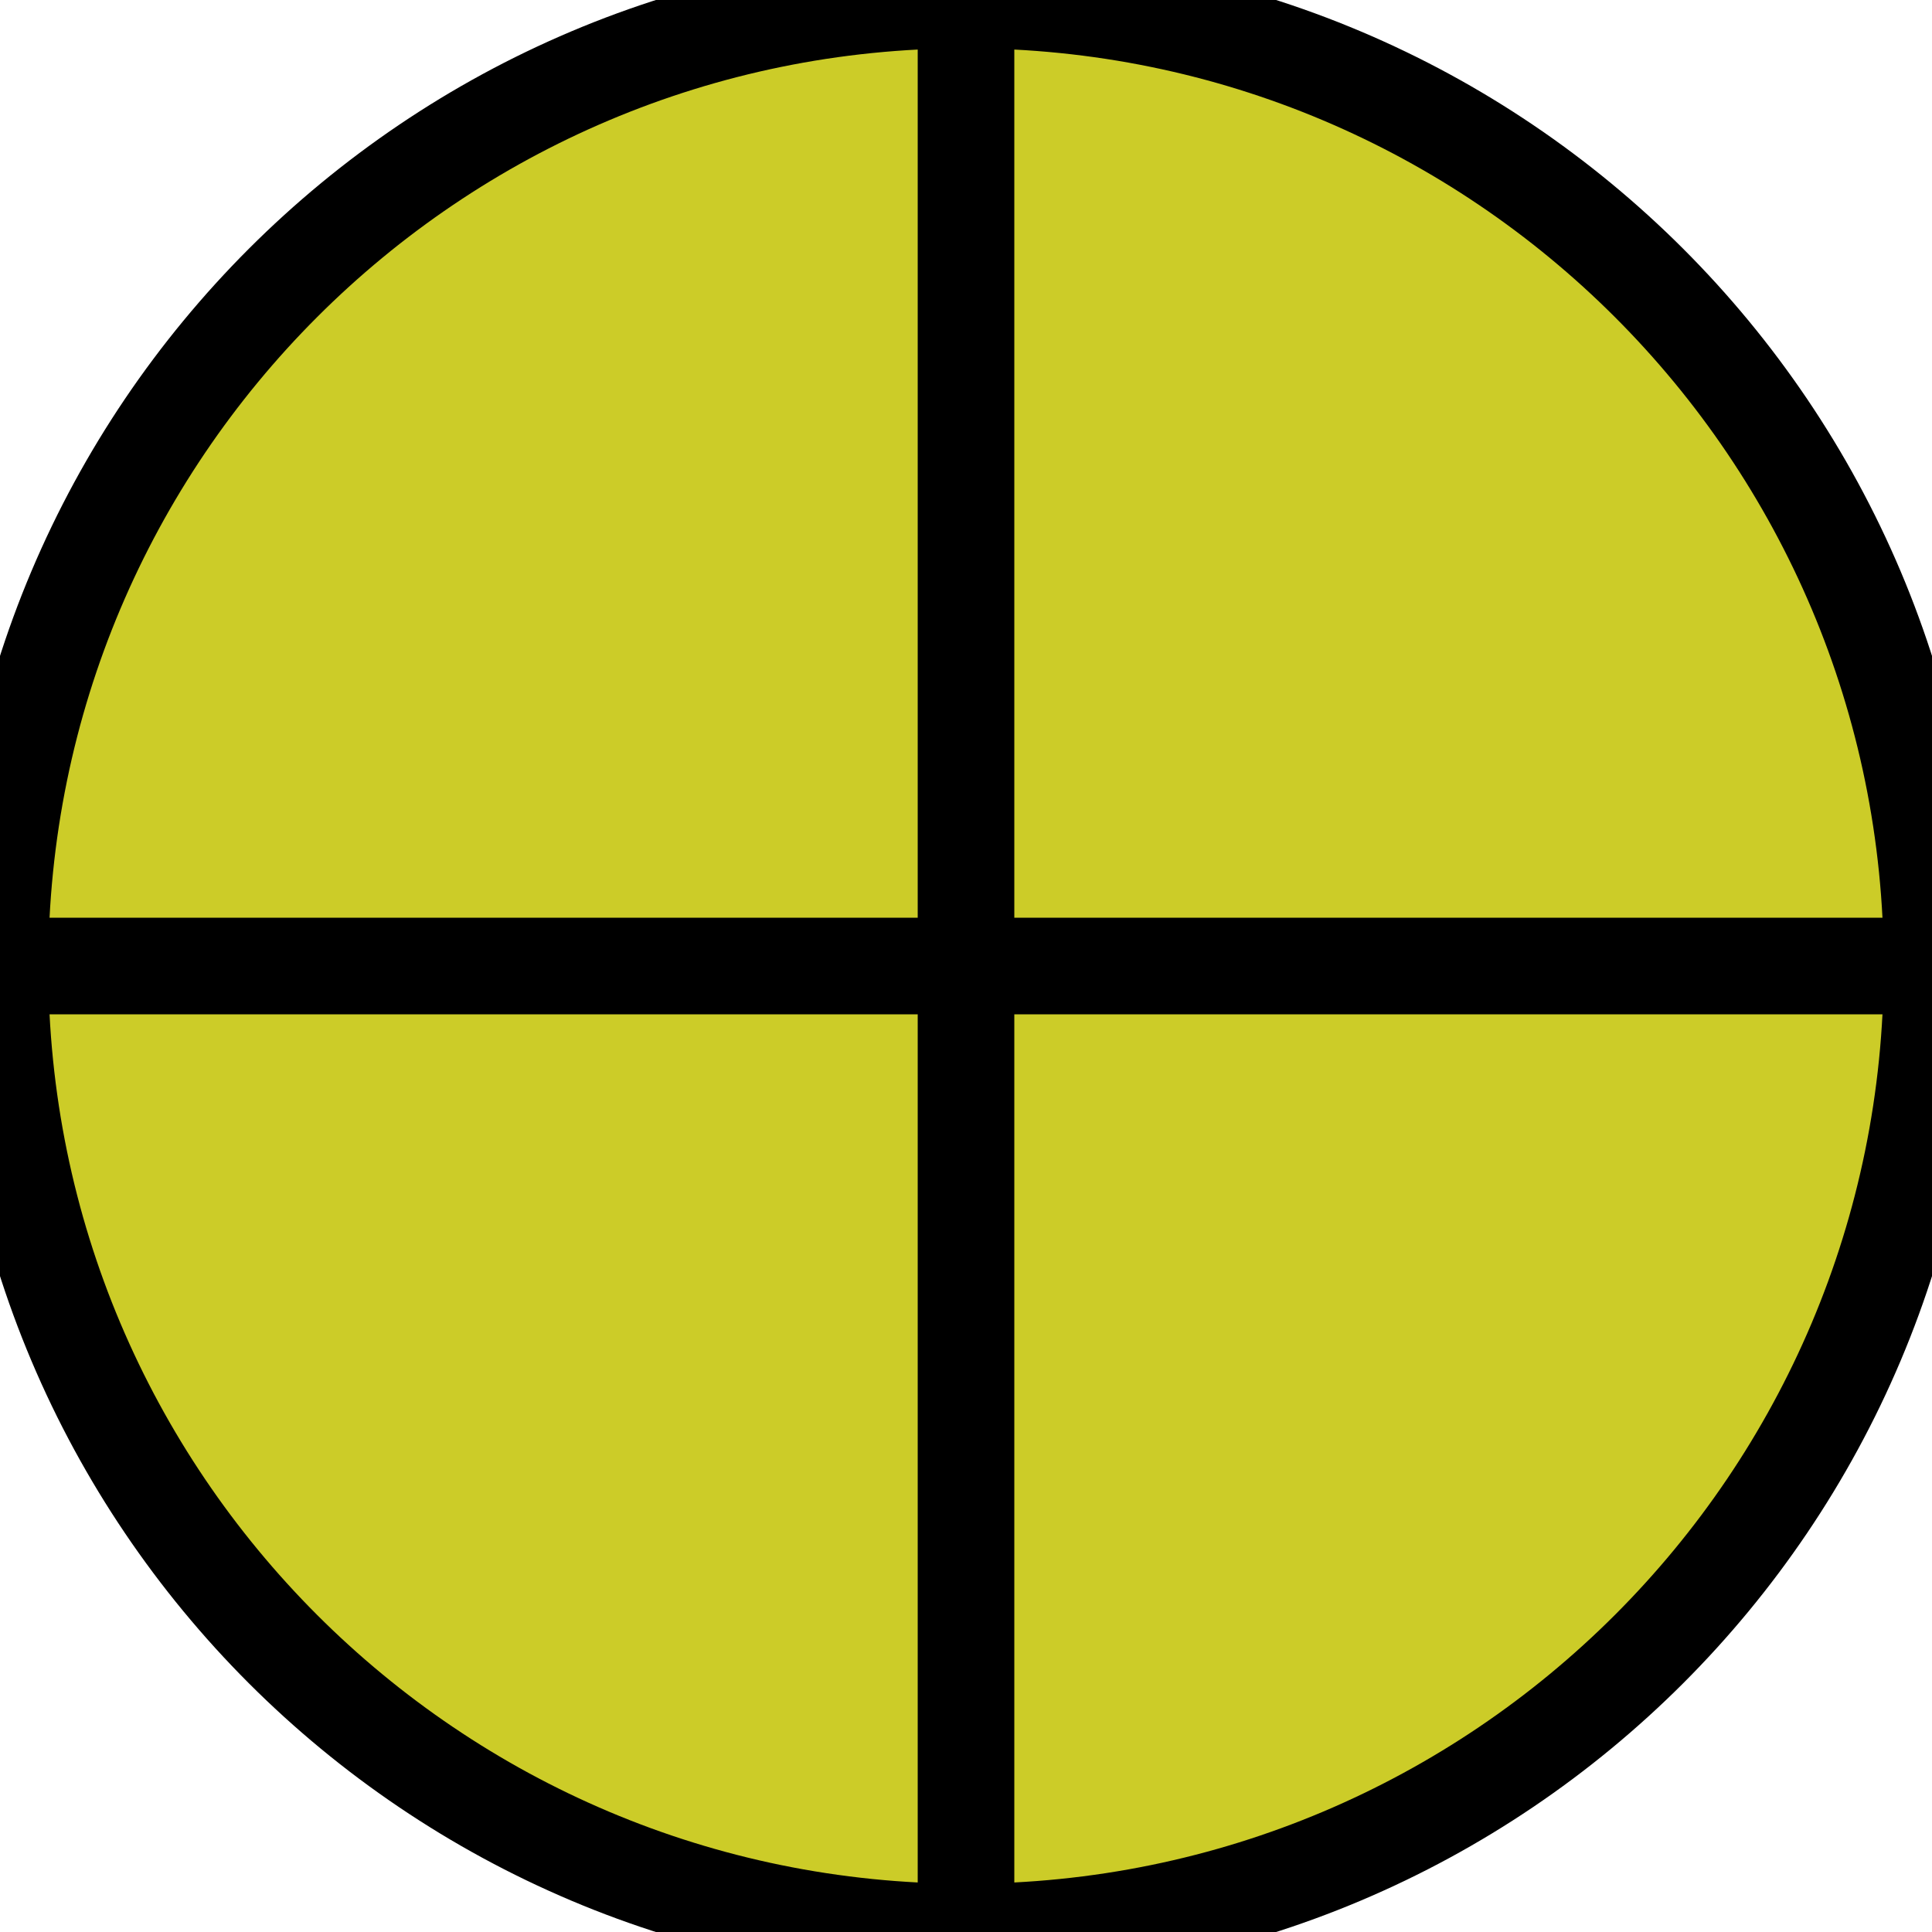
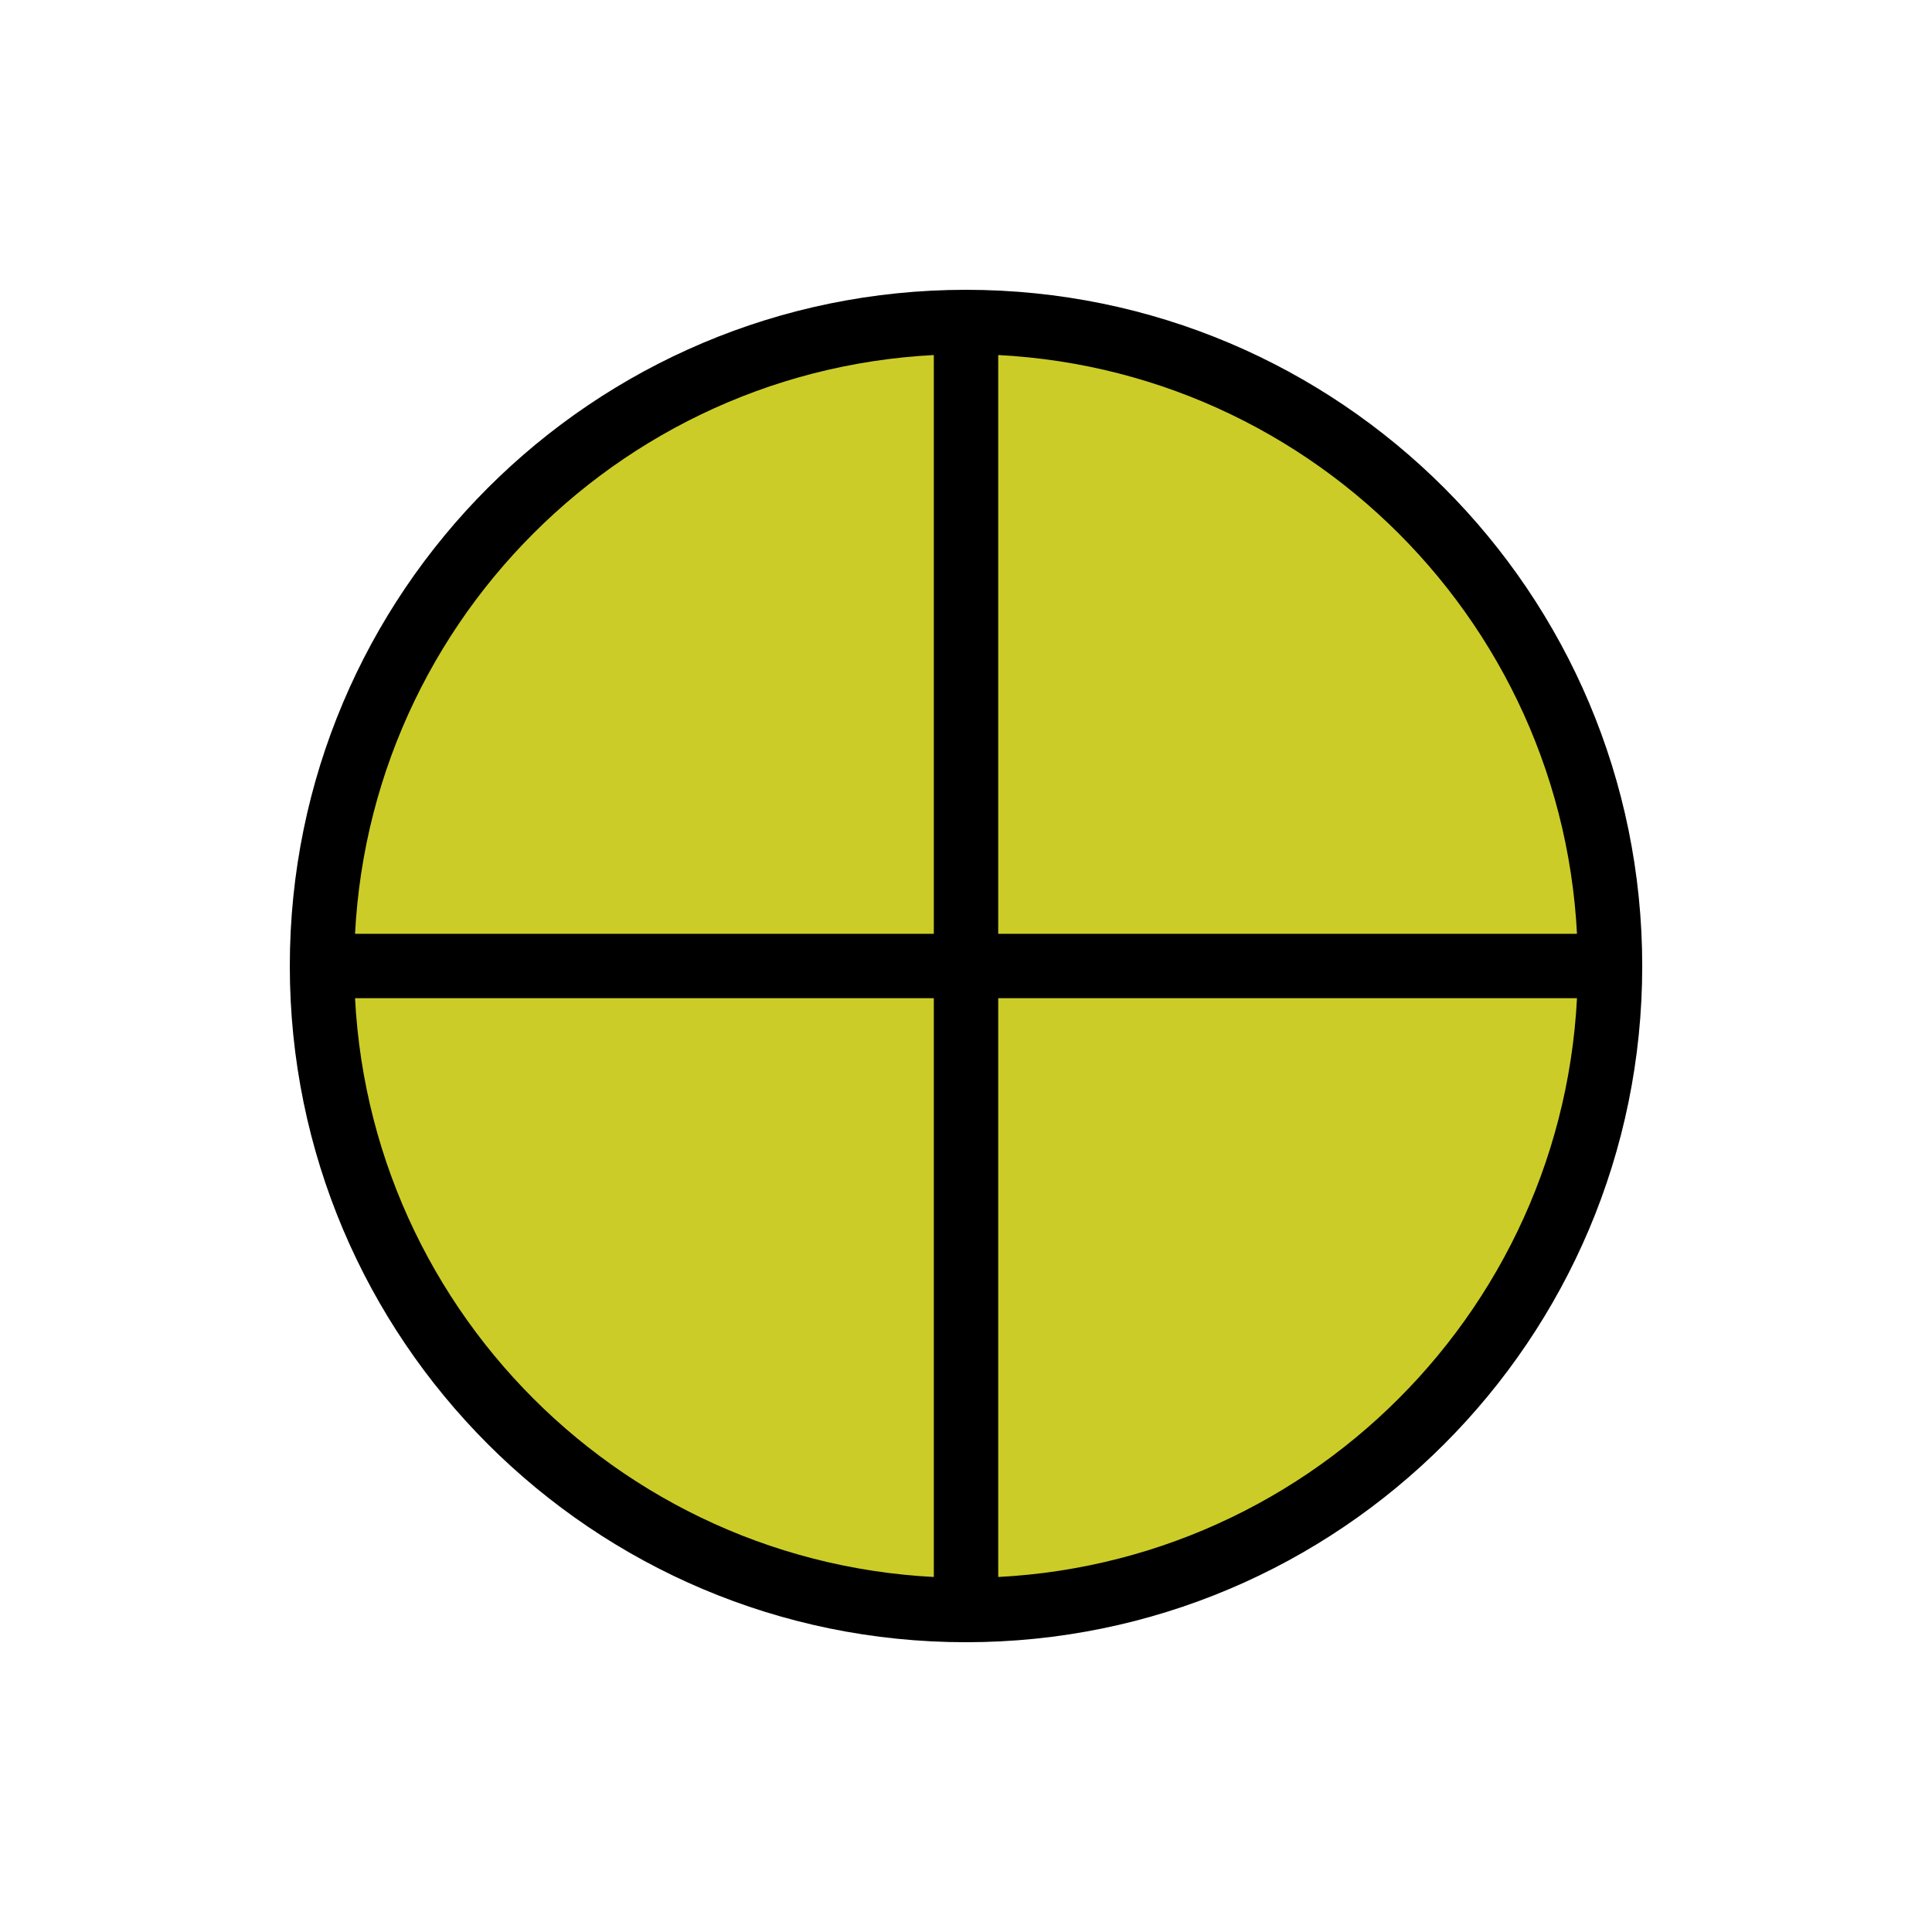
- <svg xmlns="http://www.w3.org/2000/svg" version="1.1" viewBox="-72 -72 7.97 7.97">
+ <svg xmlns="http://www.w3.org/2000/svg" version="1.1" viewBox="-72 -72 11.955 11.955">
  <g id="page1">
-     <g stroke-miterlimit="10" transform="translate(-165.1486,12.6825)scale(0.996264,-0.996264)">
+     <g stroke-miterlimit="10" transform="translate(-163.156,14.67502)scale(0.996264,-0.996264)">
      <g fill="#000" stroke="#000">
        <g stroke-width="0.4">
-           <g stroke="none" transform="scale(-1.00375,1.00375)translate(-165.1486,12.6825)scale(-1,-1)" />
-           <g transform="translate(93.49786,77.00006)">
-             <g stroke="none" transform="scale(-1.00375,1.00375)translate(-165.1486,12.6825)scale(-1,-1)">
-               <g stroke="#000" stroke-miterlimit="10" transform="translate(-161.1635,8.697441)scale(0.996264,-0.996264)">
+           <g stroke="none" transform="scale(-1.00375,1.00375)translate(-163.156,14.67502)scale(-1,-1)" />
+           <g transform="translate(91.49786,75.00006)">
+             <g stroke="none" transform="scale(-1.00375,1.00375)translate(-163.156,14.67502)scale(-1,-1)">
+               <g stroke="#000" stroke-miterlimit="10" transform="translate(-157.1784,8.697441)scale(0.996264,-0.996264)">
                <g fill="#000" stroke="#000">
                  <g stroke-width="0.4">
                    <clipPath id="pgfcp1">
                      <path d="M -97.498 -81 L 97.498 -81 L 97.498 81 L -97.498 81 Z" />
                    </clipPath>
                    <g clip-path="url(#pgfcp1)">
                      <path d="M 0.0 0.0" fill="none" />
+                       <path d="M 0.0 0.0" fill="none" />
                    </g>
                    <g fill="#cccc28">
                      <path d="M 4.0 0.0 C 4.0 2.209 2.209 4.0 0.0 4.0 C -2.209 4.0 -4.0 2.209 -4.0 0.0 C -4.0 -2.209 -2.209 -4.0 0.0 -4.0 C 2.209 -4.0 4.0 -2.209 4.0 0.0 Z M 0.0 0.0 M -4.0 0.0 L 4.0 0.0 M 0.0 4.0 L 0.0 -4.0" />
                      <path d="" fill="none" />
+                     </g>
+                     <g fill-opacity="0">
+                       <g stroke-opacity="0">
+                         <path d="M 6.0 0.0 C 6.0 3.314 3.314 6.0 0.0 6.0 C -3.314 6.0 -6.0 3.314 -6.0 0.0 C -6.0 -3.314 -3.314 -6.0 0.0 -6.0 C 3.314 -6.0 6.0 -3.314 6.0 0.0 Z M 0.0 0.0 M -6.0 0.0 L 6.0 0.0 M 0.0 6.0 L 0.0 -6.0" />
+                         <path d="" fill="none" />
+                       </g>
                    </g>
                  </g>
                </g>
              </g>
            </g>
          </g>
        </g>
      </g>
    </g>
  </g>
</svg>
